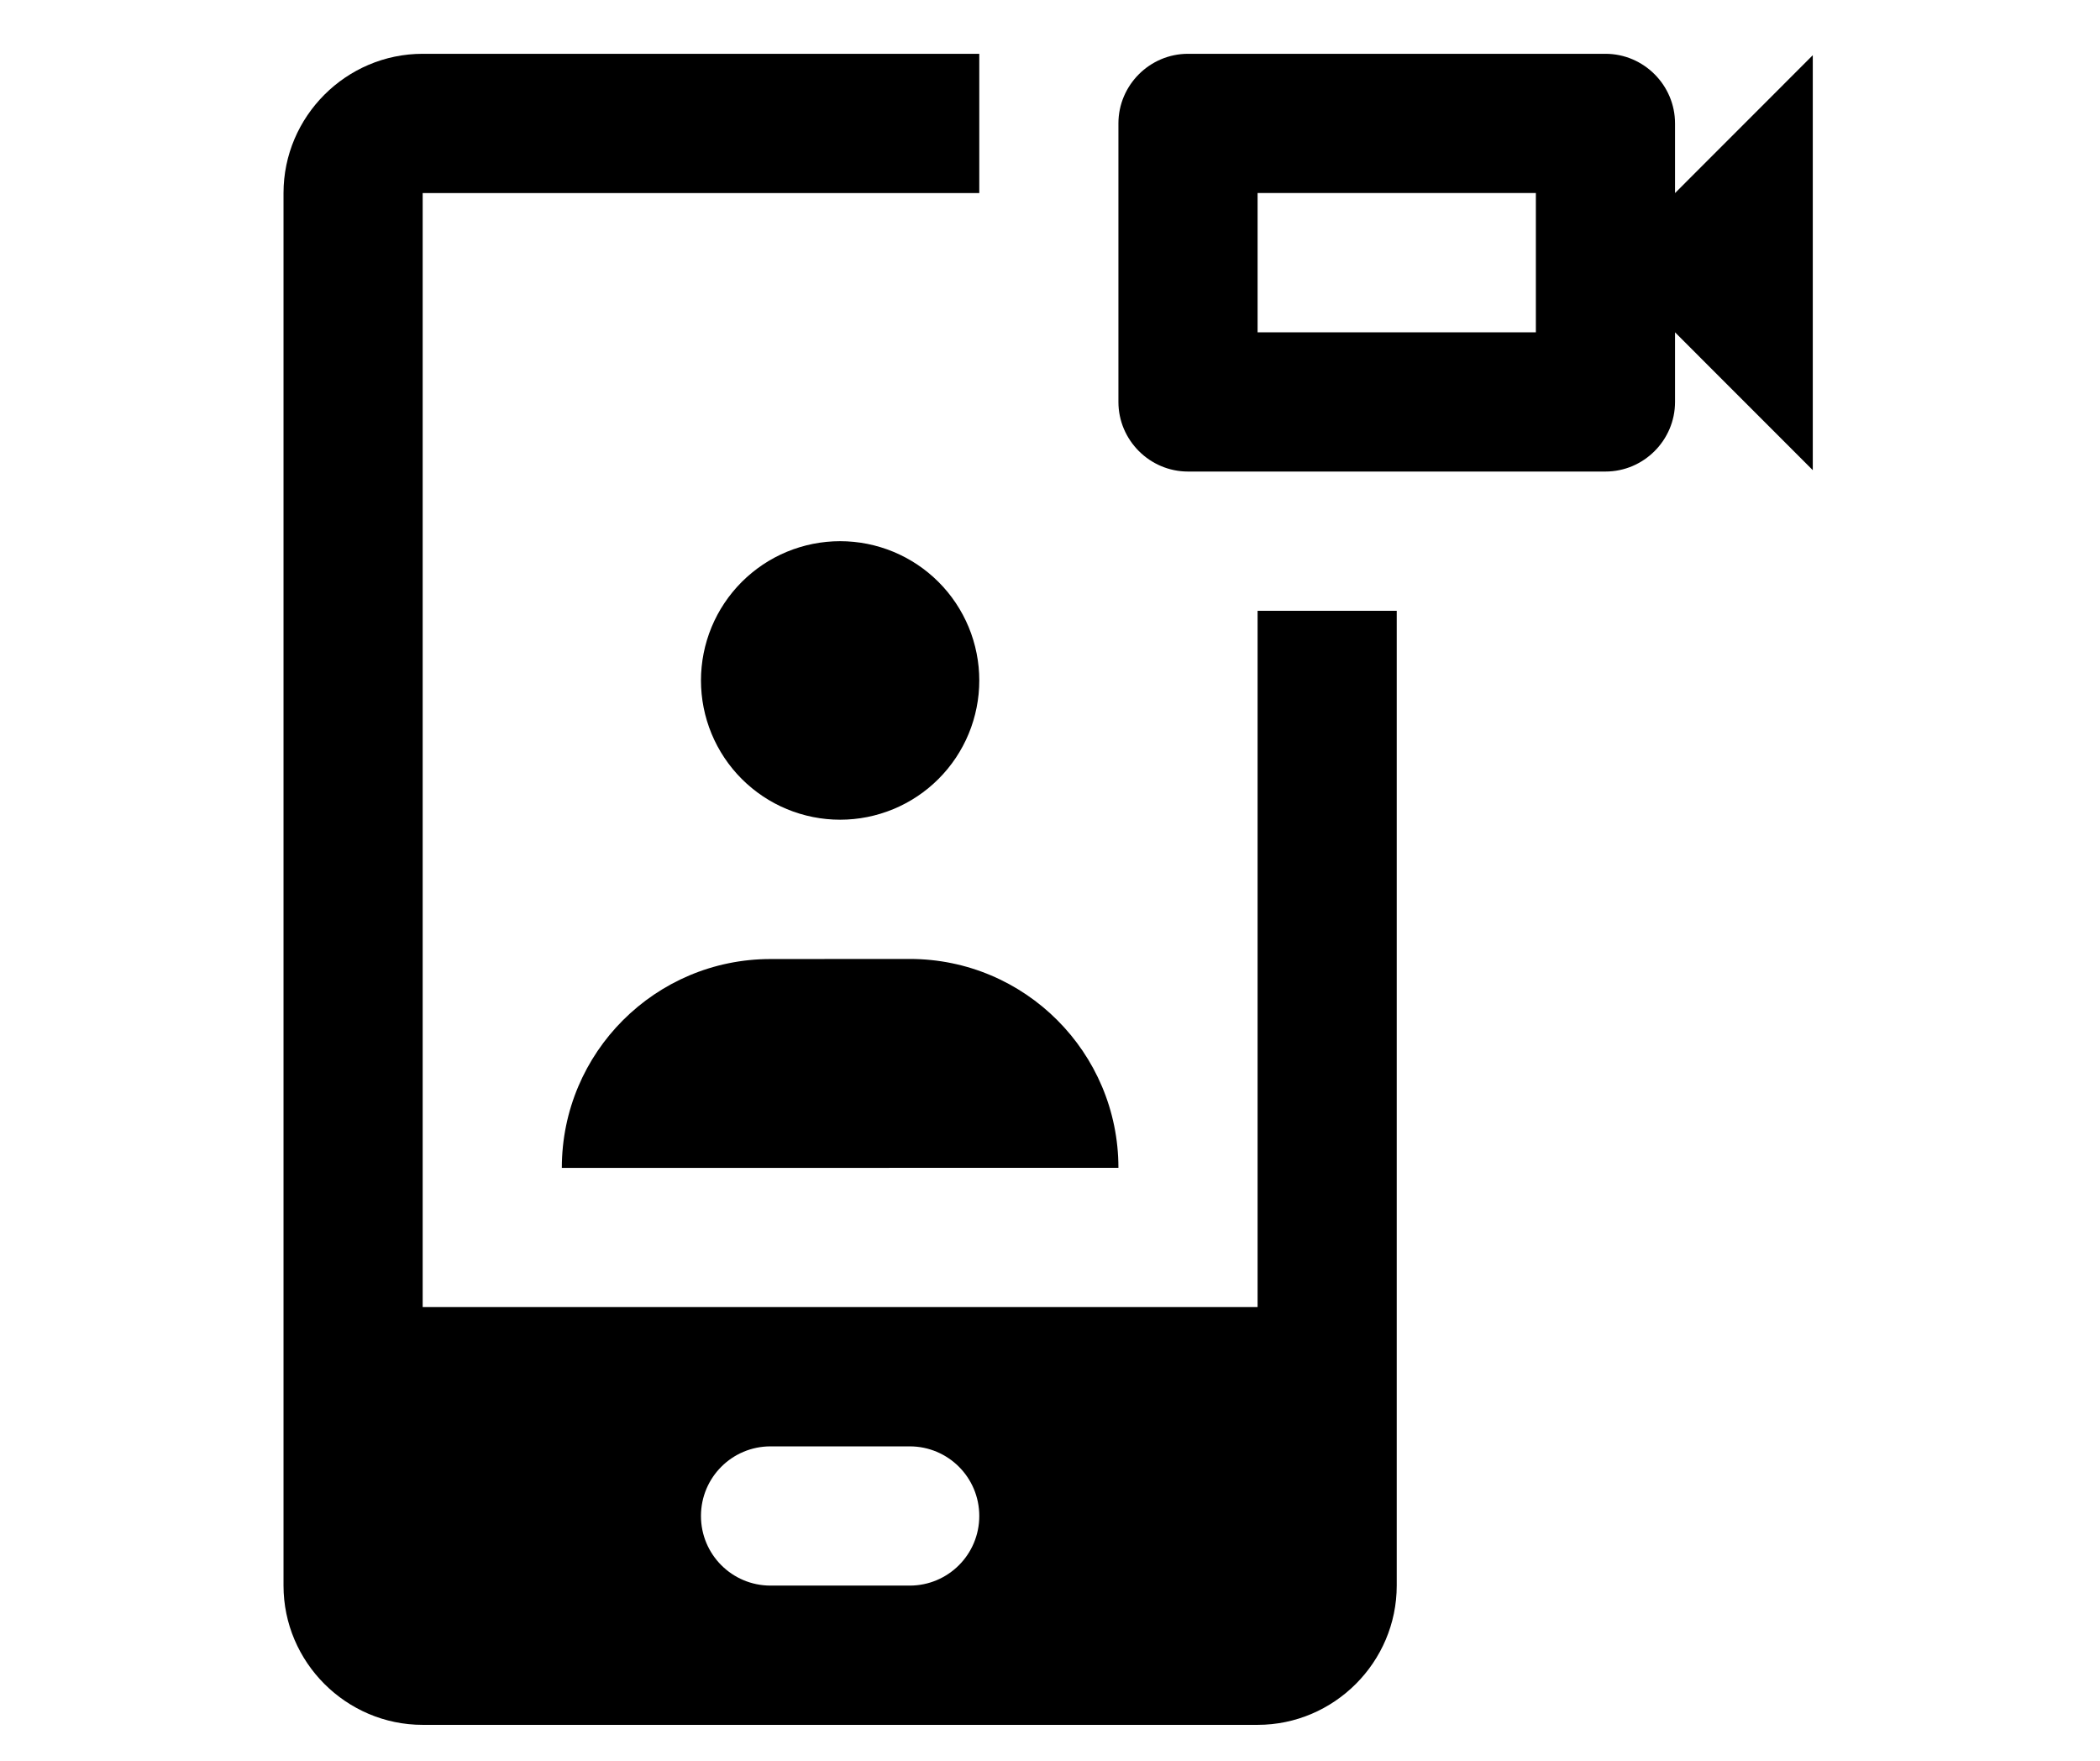
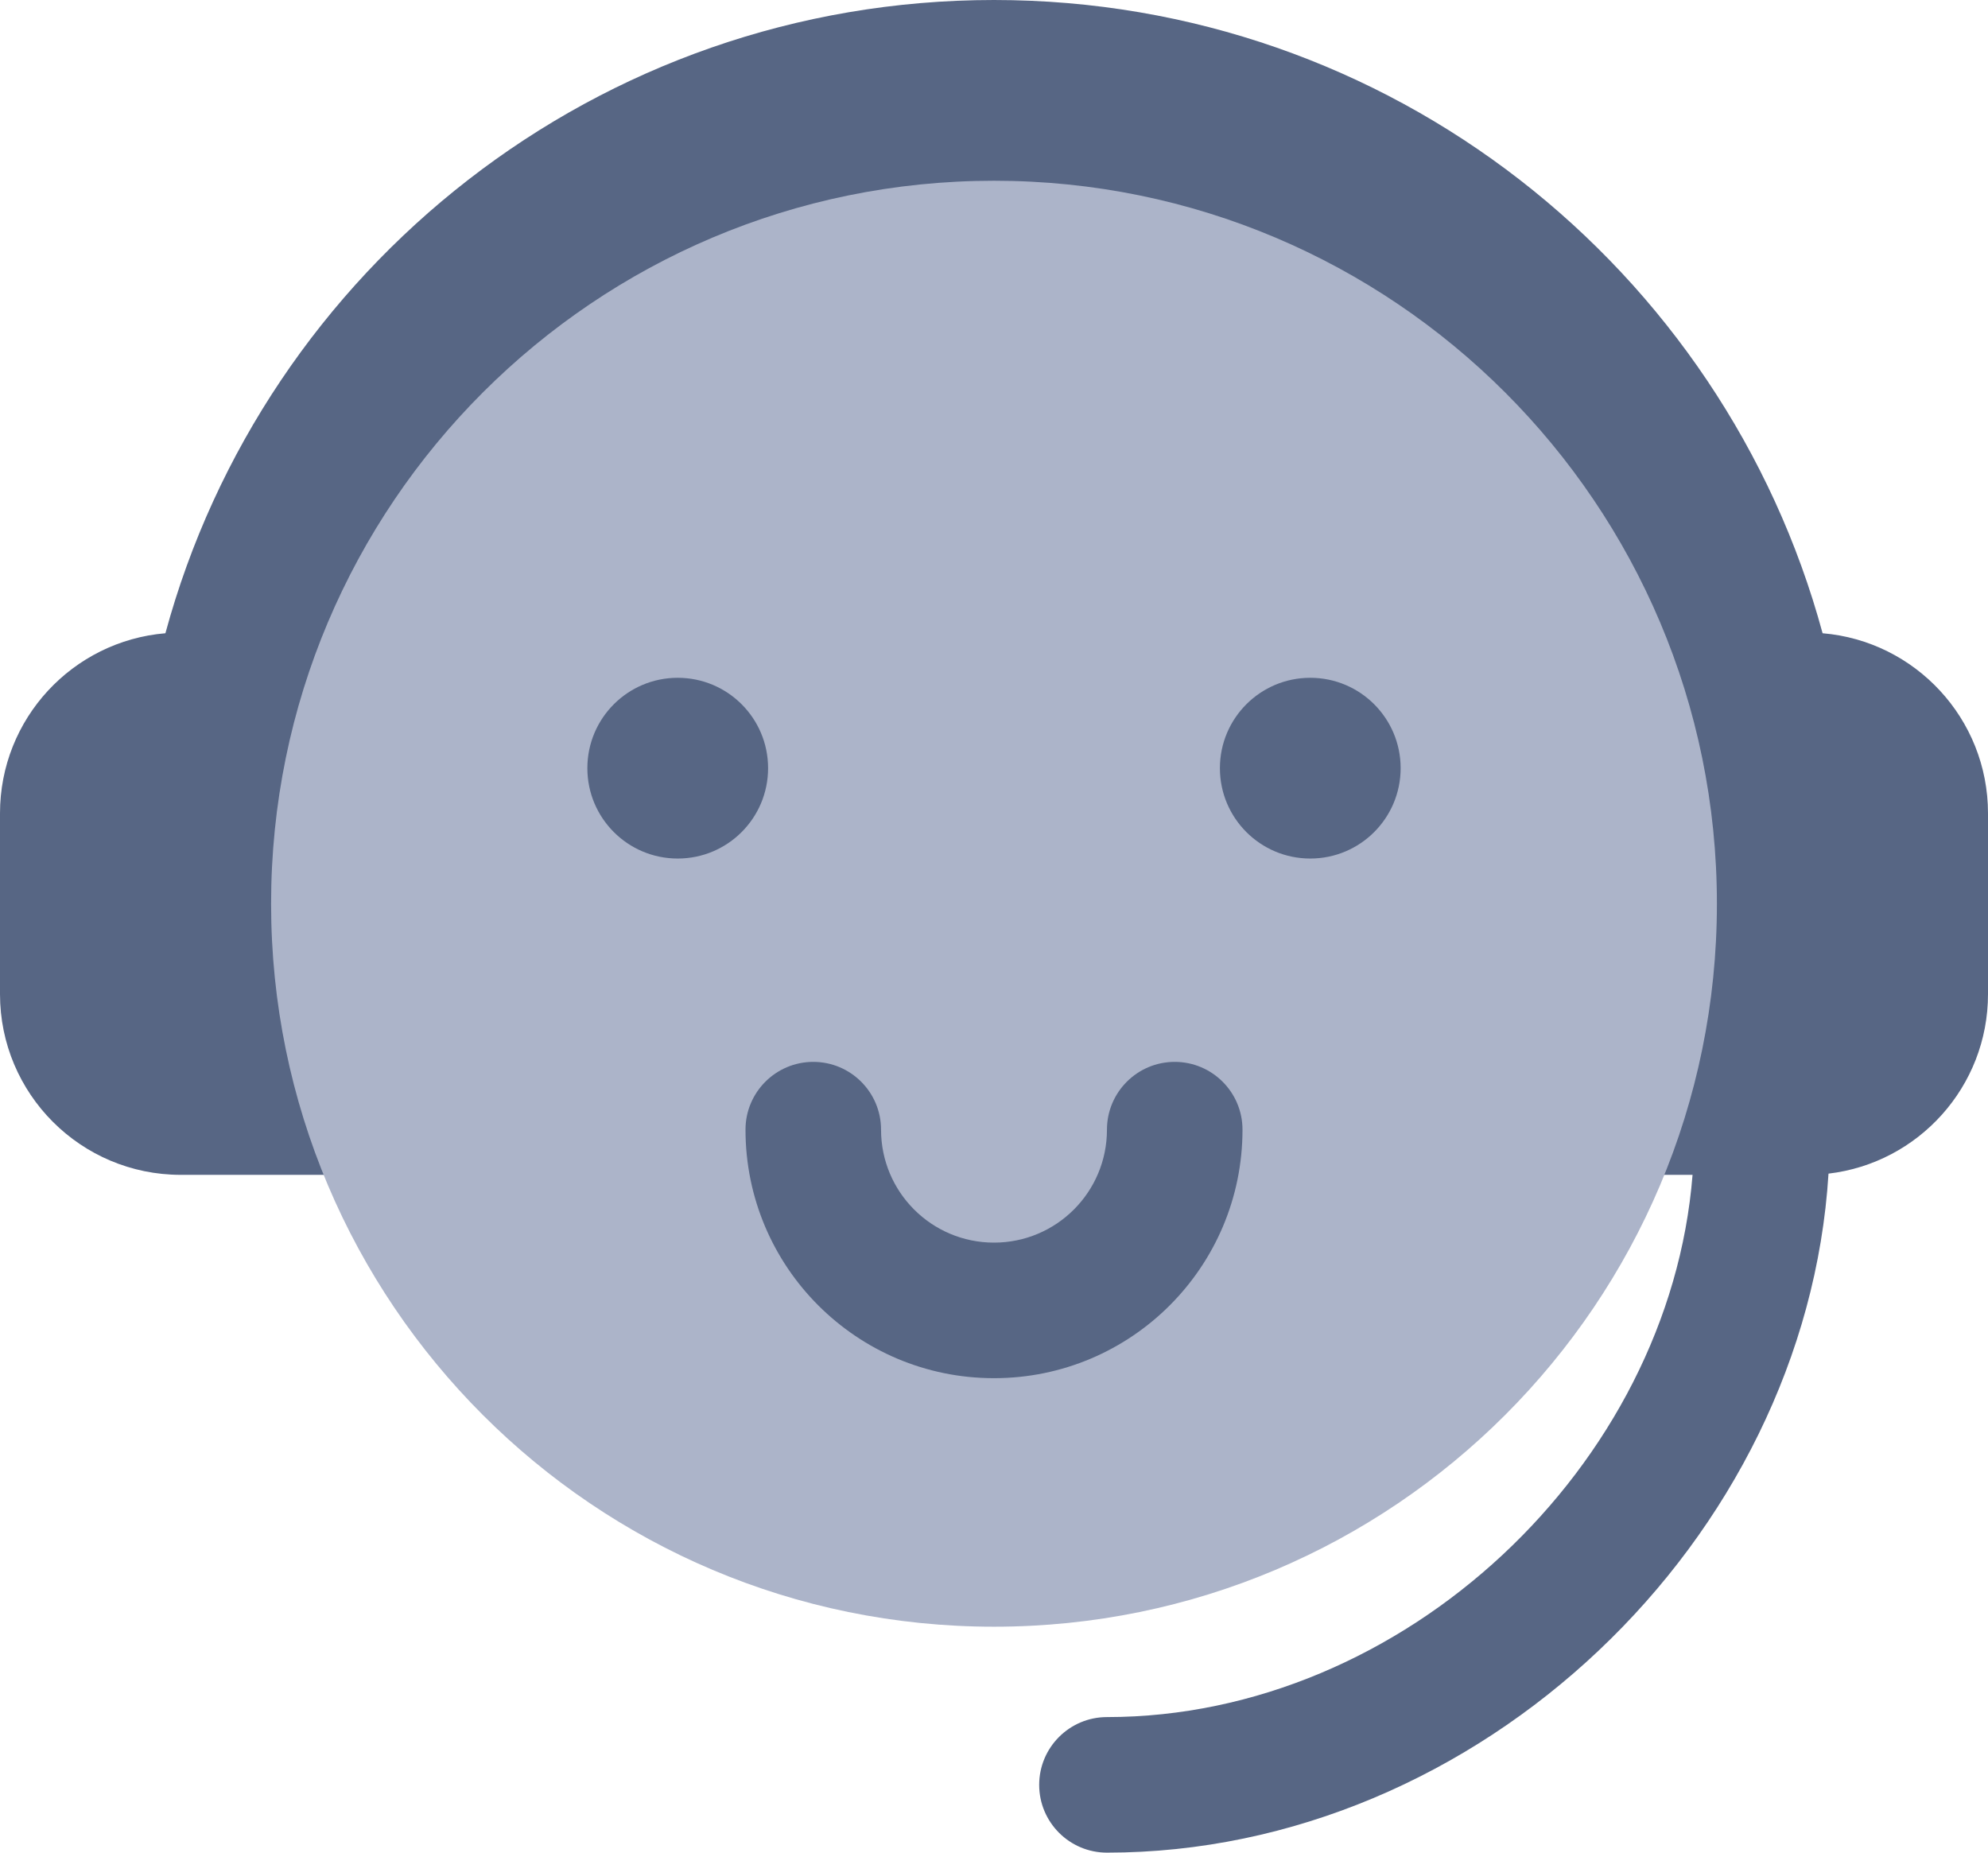
- <svg xmlns="http://www.w3.org/2000/svg" width="705" viewBox="0 0 705 591" height="591" version="1.0">
-   <defs>
-     <clipPath id="a">
-       <path d="M 375 18 L 608.578 18 L 608.578 159 L 375 159 Z M 375 18" />
-     </clipPath>
-   </defs>
-   <path d="M 328.758 228.391 C 328.758 229.922 328.684 231.445 328.535 232.969 C 328.383 234.496 328.16 236.008 327.859 237.508 C 327.562 239.008 327.191 240.492 326.746 241.957 C 326.305 243.422 325.789 244.863 325.203 246.277 C 324.617 247.691 323.965 249.074 323.242 250.422 C 322.52 251.773 321.734 253.086 320.887 254.359 C 320.035 255.629 319.125 256.859 318.156 258.043 C 317.184 259.227 316.156 260.359 315.074 261.441 C 313.992 262.523 312.863 263.551 311.68 264.523 C 310.496 265.492 309.27 266.402 307.996 267.254 C 306.723 268.105 305.414 268.891 304.062 269.613 C 302.715 270.336 301.332 270.988 299.918 271.574 C 298.504 272.16 297.066 272.676 295.602 273.117 C 294.137 273.562 292.656 273.934 291.156 274.234 C 289.656 274.531 288.145 274.758 286.621 274.906 C 285.098 275.059 283.57 275.133 282.043 275.133 C 280.512 275.133 278.984 275.059 277.461 274.906 C 275.941 274.758 274.43 274.531 272.926 274.234 C 271.426 273.934 269.945 273.562 268.48 273.117 C 267.016 272.676 265.578 272.16 264.164 271.574 C 262.75 270.988 261.367 270.336 260.02 269.613 C 258.668 268.891 257.359 268.105 256.086 267.254 C 254.816 266.402 253.586 265.492 252.406 264.523 C 251.223 263.551 250.09 262.523 249.008 261.441 C 247.926 260.359 246.898 259.227 245.93 258.043 C 244.957 256.859 244.047 255.629 243.199 254.359 C 242.348 253.086 241.562 251.773 240.84 250.422 C 240.121 249.074 239.465 247.691 238.879 246.277 C 238.293 244.863 237.781 243.422 237.336 241.957 C 236.891 240.492 236.52 239.008 236.223 237.508 C 235.922 236.008 235.699 234.496 235.551 232.969 C 235.398 231.445 235.324 229.922 235.324 228.391 C 235.324 226.859 235.398 225.332 235.551 223.809 C 235.699 222.285 235.922 220.773 236.223 219.27 C 236.52 217.77 236.891 216.285 237.336 214.82 C 237.781 213.355 238.293 211.914 238.879 210.5 C 239.465 209.086 240.121 207.703 240.84 206.355 C 241.562 205.004 242.348 203.691 243.199 202.422 C 244.047 201.148 244.957 199.918 245.93 198.734 C 246.898 197.551 247.926 196.418 249.008 195.336 C 250.09 194.254 251.223 193.227 252.406 192.258 C 253.586 191.285 254.816 190.375 256.086 189.523 C 257.359 188.672 258.668 187.887 260.02 187.164 C 261.367 186.445 262.75 185.789 264.164 185.203 C 265.578 184.617 267.016 184.102 268.48 183.66 C 269.945 183.215 271.426 182.844 272.926 182.543 C 274.43 182.246 275.941 182.023 277.461 181.871 C 278.984 181.723 280.512 181.645 282.043 181.645 C 283.57 181.645 285.098 181.723 286.621 181.871 C 288.145 182.023 289.656 182.246 291.156 182.543 C 292.656 182.844 294.137 183.215 295.602 183.66 C 297.066 184.102 298.504 184.617 299.918 185.203 C 301.332 185.789 302.715 186.445 304.062 187.164 C 305.414 187.887 306.723 188.672 307.996 189.523 C 309.27 190.375 310.496 191.285 311.68 192.258 C 312.863 193.227 313.992 194.254 315.074 195.336 C 316.156 196.418 317.184 197.551 318.156 198.734 C 319.125 199.918 320.035 201.148 320.887 202.422 C 321.734 203.691 322.52 205.004 323.242 206.355 C 323.965 207.703 324.617 209.086 325.203 210.5 C 325.789 211.914 326.305 213.355 326.746 214.82 C 327.191 216.285 327.562 217.77 327.859 219.27 C 328.16 220.773 328.383 222.285 328.535 223.809 C 328.684 225.332 328.758 226.859 328.758 228.391 Z M 328.758 228.391" />
-   <path d="M 305.398 321.867 L 258.688 321.895 C 220 321.895 188.613 353.277 188.613 392.008 L 375.469 391.977 C 375.469 353.277 344.105 321.867 305.398 321.867 Z M 305.398 321.867" />
-   <path d="M 422.188 205.02 L 422.188 438.719 L 141.898 438.719 L 141.898 64.801 L 328.758 64.801 L 328.758 18.059 L 141.898 18.059 C 116.215 18.059 95.18 39.098 95.18 64.801 L 95.18 532.207 C 95.18 557.902 116.215 578.941 141.898 578.941 L 422.188 578.941 C 447.867 578.941 468.902 557.902 468.902 532.199 L 468.902 205.02 Z M 305.398 532.199 L 258.688 532.199 C 245.773 532.199 235.324 521.754 235.324 508.832 C 235.324 495.91 245.773 485.465 258.688 485.465 L 305.398 485.465 C 318.312 485.465 328.758 495.91 328.758 508.832 C 328.758 521.754 318.312 532.199 305.398 532.199 Z M 305.398 532.199" />
-   <g clip-path="url(#a)">
-     <path d="M 562.332 64.801 L 562.332 41.434 C 562.332 28.574 551.812 18.059 538.977 18.059 L 398.832 18.059 C 385.988 18.059 375.469 28.574 375.469 41.426 L 375.469 134.902 C 375.469 147.754 385.988 158.273 398.832 158.273 L 538.977 158.273 C 551.812 158.277 562.332 147.762 562.332 134.91 L 562.332 111.543 L 609.047 158.277 L 609.047 18.059 Z M 515.613 111.535 L 422.188 111.535 L 422.188 64.793 L 515.613 64.793 Z M 515.613 111.535" />
-   </g>
+ <svg xmlns="http://www.w3.org/2000/svg" width="44" height="41" viewBox="0 0 44 41" fill="none">
+   <path fill-rule="evenodd" clip-rule="evenodd" d="M22 0C30.768 0 38.149 5.939 40.339 14.014C42.389 14.186 44 15.905 44 18V22C44 24.05 42.458 25.74 40.47 25.973C39.968 34.08 32.734 41 24.5 41C23.672 41 23 40.328 23 39.5C23 38.672 23.672 38 24.5 38C31.067 38 36.951 32.436 37.461 26H37H35V20C35 12.82 29.18 7 22 7C14.82 7 9 12.82 9 20V26H7H4.331H4C1.791 26 0 24.209 0 22V18C0 15.905 1.61 14.186 3.661 14.014C5.851 5.939 13.232 0 22 0Z" fill="#576684" />
+   <path d="M38 20C38 28.837 30.837 36 22 36C13.163 36 6 28.837 6 20C6 11.163 13.163 4 22 4C30.837 4 38 11.163 38 20Z" fill="#ACB4C9" />
+   <path fill-rule="evenodd" clip-rule="evenodd" d="M18 23.5C18.828 23.5 19.5 24.172 19.5 25C19.5 26.381 20.619 27.5 22 27.5C23.381 27.5 24.5 26.381 24.5 25C24.5 24.172 25.172 23.5 26 23.5C26.828 23.5 27.5 24.172 27.5 25C27.5 28.038 25.038 30.5 22 30.5C18.962 30.5 16.5 28.038 16.5 25C16.5 24.172 17.172 23.5 18 23.5Z" fill="#576684" />
+   <path d="M17 17C17 18.105 16.105 19 15 19C13.895 19 13 18.105 13 17C13 15.895 13.895 15 15 15C16.105 15 17 15.895 17 17Z" fill="#576684" />
+   <path d="M31 17C31 18.105 30.105 19 29 19C27.895 19 27 18.105 27 17C27 15.895 27.895 15 29 15C30.105 15 31 15.895 31 17Z" fill="#576684" />
</svg>
